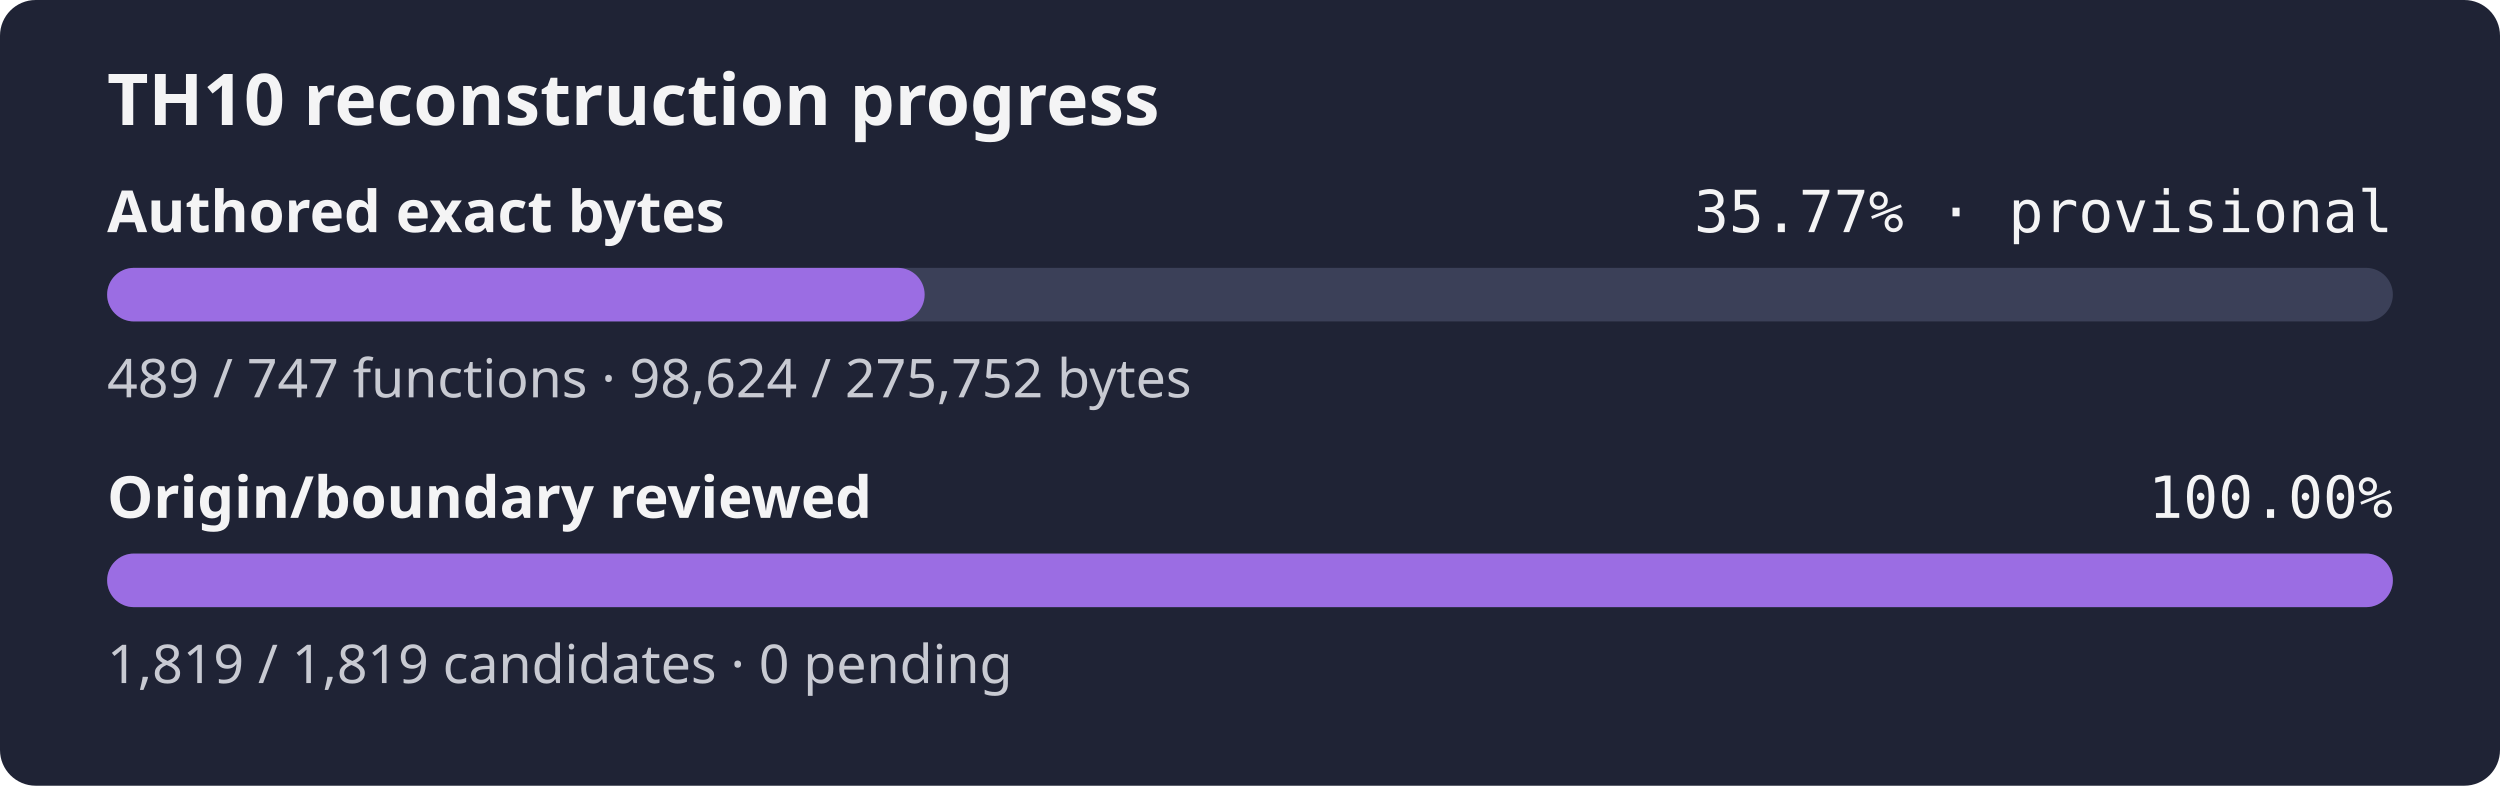
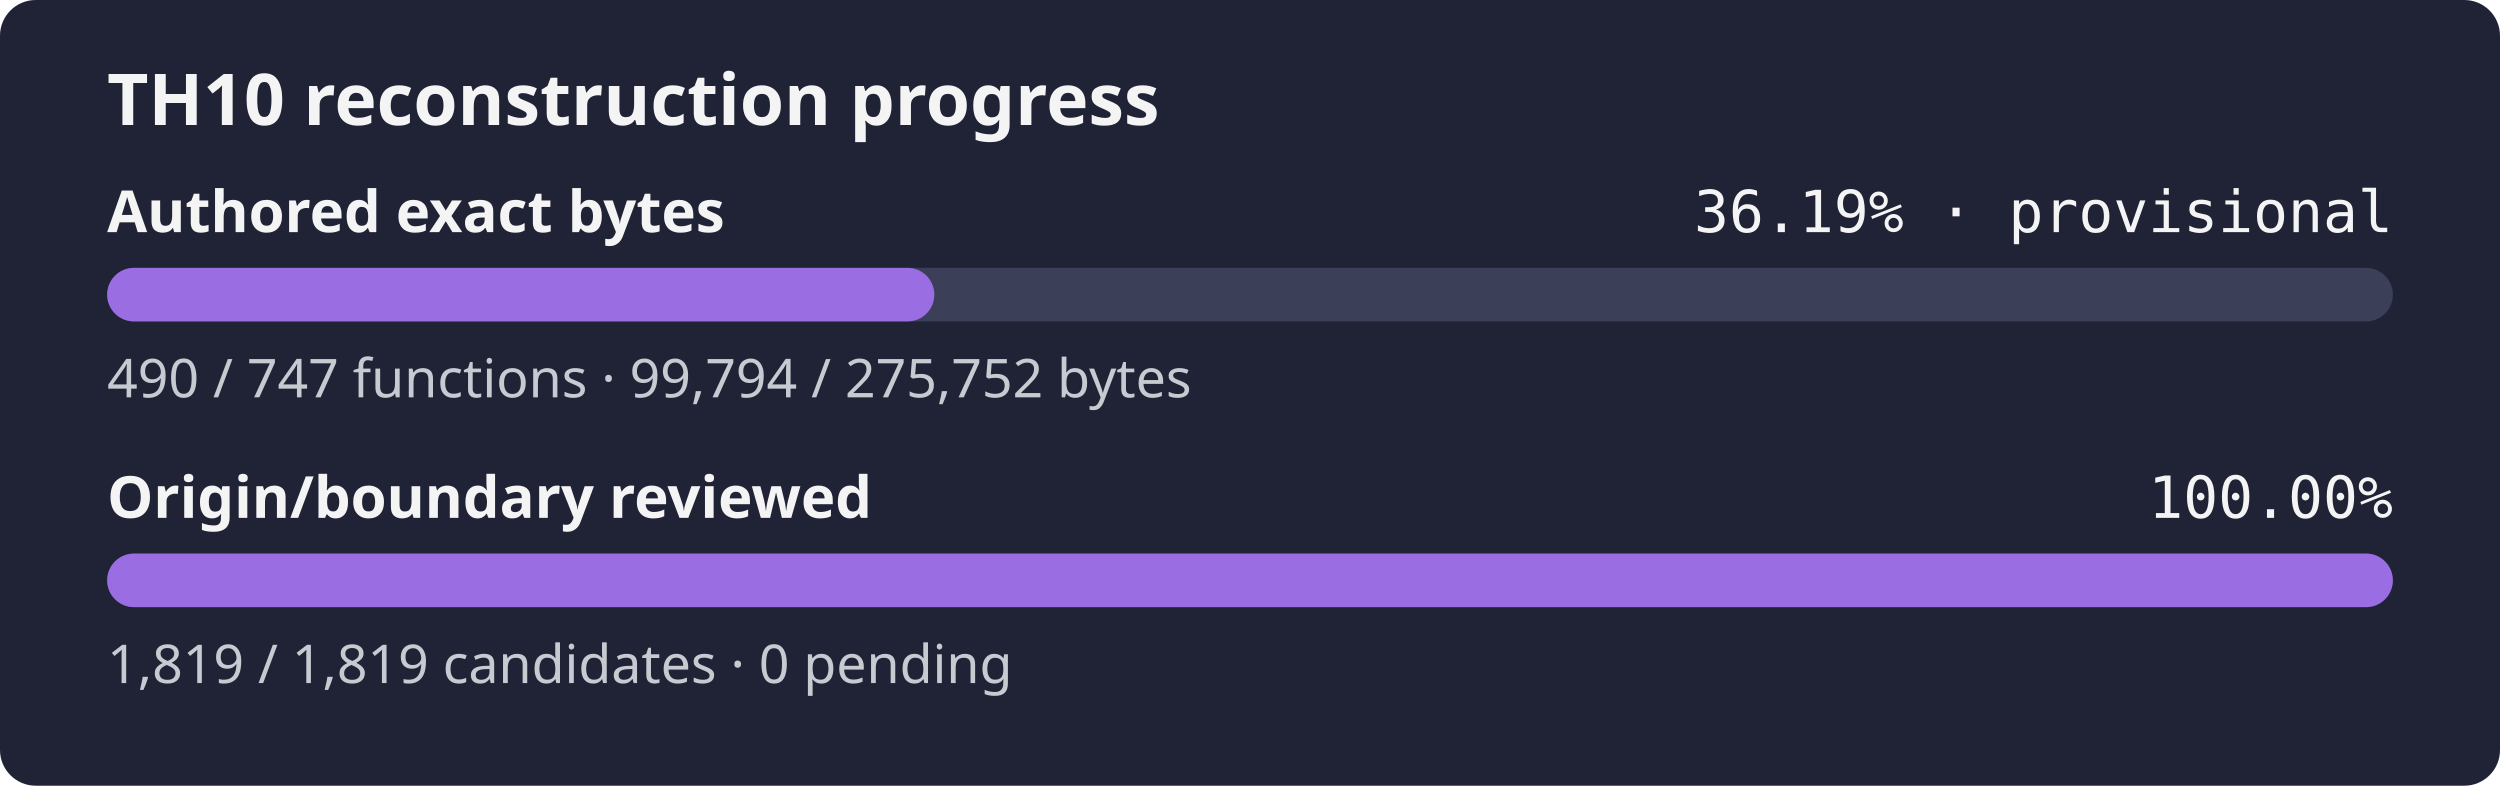
- <svg xmlns="http://www.w3.org/2000/svg" width="560" height="176" role="img" aria-label="TH10 reconstruction progress: currently classified authored bytes 35.77% exact, provisional inventory, origin and boundary review 100.00%">
+ <svg xmlns="http://www.w3.org/2000/svg" width="560" height="176" role="img" aria-label="TH10 reconstruction progress: currently classified authored bytes 36.19% exact, provisional inventory, origin and boundary review 100.00%">
  <rect width="560" height="176" rx="8" fill="#1f2335" />
  <text x="24" y="28" fill="#f4f4f5" font-family="sans-serif" font-size="16" font-weight="600">TH10 reconstruction progress</text>
  <text x="24" y="52" fill="#f4f4f5" font-family="sans-serif" font-size="13" font-weight="600">Authored exact bytes</text>
-   <text x="536" y="52" fill="#f4f4f5" text-anchor="end" font-family="monospace" font-size="13">35.77% · provisional</text>
+   <text x="536" y="52" fill="#f4f4f5" text-anchor="end" font-family="monospace" font-size="13">36.19% · provisional</text>
  <rect x="24" y="60" width="512" height="12" rx="6" fill="#3b4058" />
-   <rect x="24" y="60" width="183.12" height="12" rx="6" fill="#9b6de3" />
-   <text x="24" y="89" fill="#c8cad2" font-family="sans-serif" font-size="12">489 / 747 functions · 98,624 / 275,752 bytes</text>
+   <rect x="24" y="60" width="185.29" height="12" rx="6" fill="#9b6de3" />
+   <text x="24" y="89" fill="#c8cad2" font-family="sans-serif" font-size="12">490 / 747 functions · 99,794 / 275,752 bytes</text>
  <text x="24" y="116" fill="#f4f4f5" font-family="sans-serif" font-size="13" font-weight="600">Origin/boundary reviewed</text>
  <text x="536" y="116" fill="#f4f4f5" text-anchor="end" font-family="monospace" font-size="13">100.00%</text>
  <rect x="24" y="124" width="512" height="12" rx="6" fill="#3b4058" />
  <rect x="24" y="124" width="512.00" height="12" rx="6" fill="#9b6de3" />
  <text x="24" y="153" fill="#c8cad2" font-family="sans-serif" font-size="12">1,819 / 1,819 candidates · 0 pending</text>
</svg>
